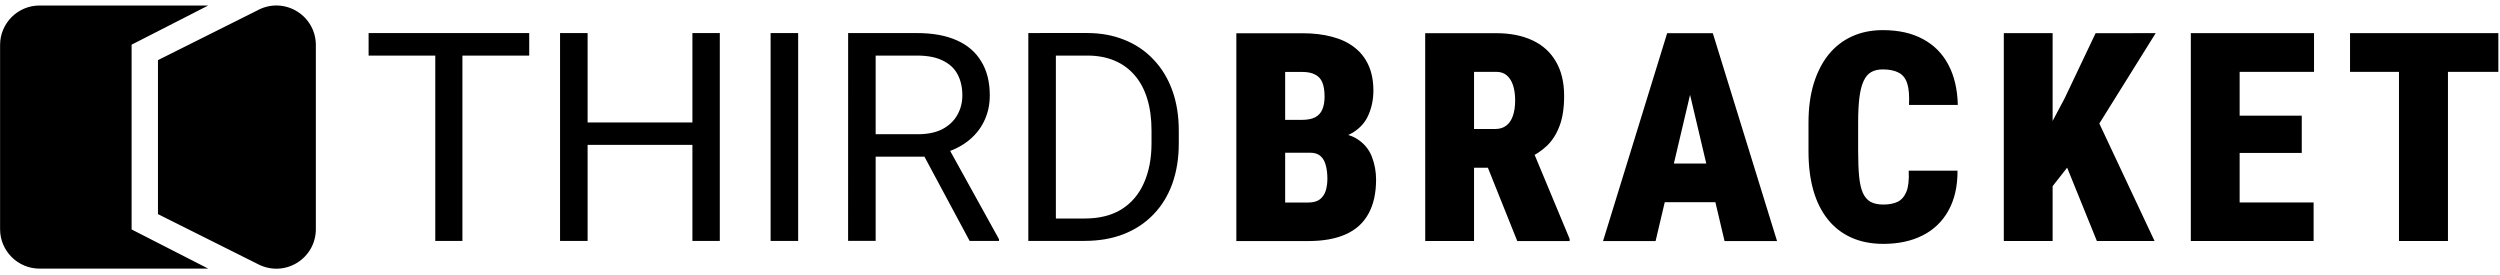
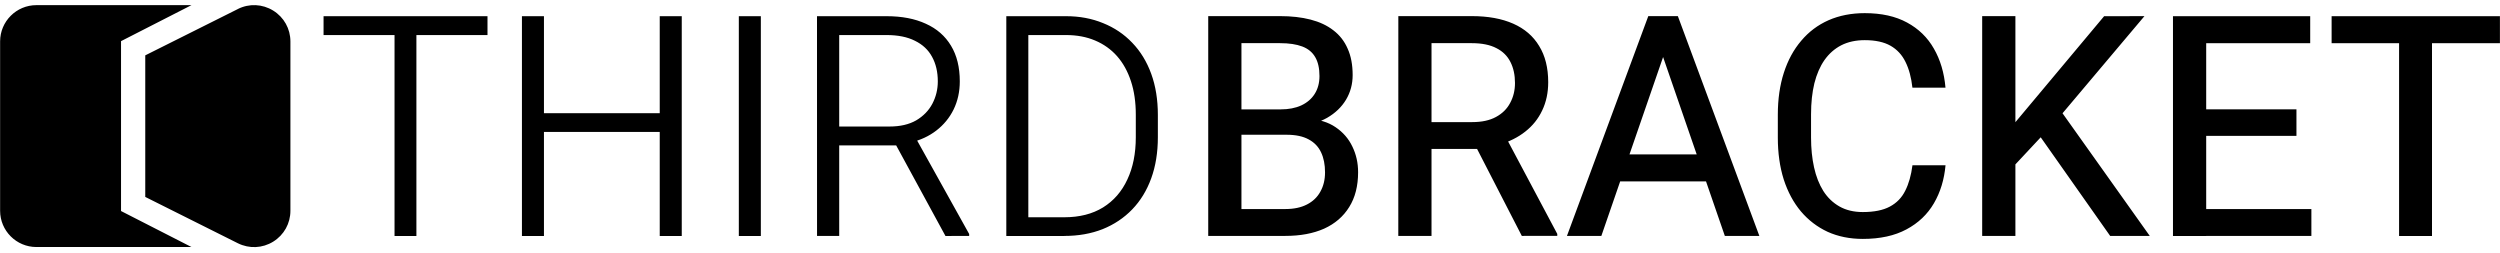
- <svg xmlns="http://www.w3.org/2000/svg" width="228" height="25" version="1.1" viewBox="0 0 60.325 6.615" xml:space="preserve">
-   <path d="m125.79-39.579h-72.384c-9.336 0-16.933-7.597-16.933-16.933v-79.022c0-9.336 7.597-16.933 16.933-16.933h72.384l-22.578 11.289h-49.807c-3.11 0-5.644 2.529-5.644 5.644v79.022c0 3.116 2.534 5.644 5.644 5.644h49.807zm38.117-110.35c-5.029-3.104-11.187-3.387-16.476-0.739l-43.225 21.613v66.063l43.225 21.613c5.289 2.647 11.447 2.365 16.476-0.739 5.029-3.11 8.032-8.495 8.032-14.41v-78.988c0-5.915-3.003-11.3-8.032-14.41zm-48.412 27.855 36.988-18.491c2.54-1.276 4.691-0.254 5.492 0.248 0.807 0.497 2.675 1.959 2.675 4.803v78.983c0 2.845-1.874 4.307-2.675 4.803-0.807 0.502-2.952 1.524-5.492 0.248l-36.988-18.491v-52.098z" stroke-width="5.644" />
-   <path d="m6.241 0.234c0.297-0.149 0.644-0.133 0.927 0.042 0.283 0.175 0.452 0.478 0.452 0.811v4.443c0 0.333-0.169 0.636-0.452 0.811-0.283 0.175-0.629 0.19-0.927 0.042l-2.431-1.216v-3.716l2.431-1.216zm-5.289-0.101h4.071l-1.849 0.945v4.459l1.849 0.945h-4.071c-0.525 0-0.952-0.427-0.952-0.952v-4.445c0-0.525 0.427-0.952 0.952-0.952zm30.658 3.552h-1.04l-0.007-0.792h0.841q0.21 0 0.331-0.062 0.121-0.065 0.172-0.189 0.055-0.124 0.055-0.31 0-0.214-0.055-0.345t-0.176-0.189q-0.117-0.062-0.307-0.062h-0.413v4.082h-1.178v-5.016h1.592q0.403 0 0.72 0.086 0.317 0.083 0.537 0.255 0.224 0.172 0.341 0.434 0.117 0.258 0.117 0.61 0 0.307-0.114 0.575-0.11 0.269-0.382 0.438-0.272 0.165-0.748 0.172zm-0.041 2.132h-1.292l0.407-0.93h0.885q0.179 0 0.279-0.076 0.1-0.079 0.141-0.207 0.041-0.131 0.041-0.289 0-0.193-0.041-0.334-0.038-0.141-0.127-0.217-0.09-0.079-0.251-0.079h-0.885l0.007-0.792h1.023l0.282 0.317q0.451-0.021 0.706 0.141 0.255 0.162 0.358 0.427 0.103 0.265 0.103 0.555 0 0.493-0.183 0.823-0.179 0.331-0.544 0.496t-0.91 0.165zm2.821-5.016h1.716q0.503 0 0.872 0.172 0.369 0.172 0.565 0.51 0.2 0.338 0.2 0.834 0 0.431-0.11 0.72-0.107 0.289-0.303 0.479-0.196 0.186-0.462 0.307l-0.382 0.224h-1.347l-0.007-0.934h0.947q0.162 0 0.269-0.083 0.107-0.083 0.158-0.234 0.055-0.155 0.055-0.369 0-0.217-0.052-0.372t-0.152-0.238q-0.096-0.083-0.251-0.083h-0.537v4.082h-1.178zm2.222 5.016-0.889-2.219 1.247-0.007 0.906 2.174v0.052zm4.272-3.962-0.934 3.962h-1.268l1.547-5.016h0.792zm0.73 3.962-0.934-3.962-0.155-1.054h0.806l1.55 5.016zm0.038-1.871v0.934h-2.174v-0.934zm4.406 0.172h1.178q0.003 0.565-0.22 0.965-0.22 0.396-0.624 0.599-0.403 0.203-0.944 0.203-0.438 0-0.775-0.152-0.338-0.152-0.568-0.441-0.231-0.289-0.348-0.699-0.117-0.413-0.117-0.937v-0.699q0-0.52 0.124-0.934 0.127-0.413 0.358-0.703 0.234-0.289 0.565-0.441 0.334-0.152 0.744-0.152 0.575 0 0.972 0.217 0.4 0.214 0.613 0.62 0.214 0.403 0.227 0.968h-1.178q0.017-0.327-0.041-0.513-0.059-0.189-0.207-0.265-0.145-0.079-0.386-0.079-0.165 0-0.279 0.065t-0.183 0.217q-0.069 0.148-0.1 0.393t-0.031 0.599v0.706q0 0.362 0.024 0.606 0.024 0.245 0.09 0.396 0.069 0.148 0.186 0.214 0.121 0.065 0.31 0.065 0.2 0 0.341-0.065 0.141-0.069 0.214-0.245 0.072-0.179 0.055-0.51zm3.473-3.318v5.016h-1.178v-5.016zm2.487 0-1.585 2.542-0.975 1.244-0.224-1.109 0.586-1.102 0.748-1.574zm-1.419 5.016-0.916-2.26 0.92-0.692 1.388 2.952zm5.23-0.93v0.93h-2.195v-0.93zm-1.785-4.086v5.016h-1.178v-5.016zm1.499 1.991v0.899h-1.909v-0.899zm0.296-1.991v0.934h-2.205v-0.934zm3.232 0v5.016h-1.182v-5.016zm1.216 0v0.934h-3.579v-0.934zm-49.13-0.002v5.016h-0.655v-5.016zm1.612 0v0.544h-3.876v-0.544zm4.02 2.157v0.541h-2.715v-0.541zm-2.611-2.157v5.016h-0.665v-5.016zm3.19 0v5.016h-0.661v-5.016zm1.891 0v5.016h-0.665v-5.016zm1.206 0h1.661q0.565 0 0.954 0.172 0.393 0.172 0.596 0.51 0.207 0.334 0.207 0.823 0 0.345-0.141 0.63-0.138 0.282-0.4 0.482-0.258 0.196-0.62 0.293l-0.186 0.072h-1.561l-0.007-0.541h1.178q0.358 0 0.596-0.124 0.238-0.127 0.358-0.341 0.121-0.214 0.121-0.472 0-0.289-0.114-0.506-0.114-0.217-0.358-0.334-0.241-0.121-0.624-0.121h-0.996v4.472h-0.665zm2.932 5.016-1.22-2.274 0.692-0.003 1.237 2.236v0.041zm2.773 0h-1.047l0.007-0.541h1.04q0.537 0 0.896-0.224 0.358-0.227 0.537-0.634 0.183-0.41 0.183-0.958v-0.307q0-0.431-0.103-0.765-0.103-0.338-0.303-0.568-0.2-0.234-0.489-0.355-0.286-0.121-0.658-0.121h-1.13v-0.544h1.13q0.493 0 0.899 0.165 0.407 0.162 0.699 0.472 0.296 0.307 0.455 0.744 0.158 0.434 0.158 0.978v0.3q0 0.544-0.158 0.982-0.158 0.434-0.458 0.741-0.296 0.307-0.717 0.472-0.417 0.162-0.941 0.162zm-0.692-5.016v5.016h-0.665v-5.016z" stroke-width=".317" />
+ <svg xmlns="http://www.w3.org/2000/svg" width="248" height="25" version="1.1" viewBox="0 0 65.617 6.615" xml:space="preserve">
+   <path d="m33.771 3.537h-1.422l-4e-3 -0.666h1.268q0.313 0 0.539-0.103 0.23-0.107 0.353-0.301 0.127-0.198 0.127-0.471 0-0.305-0.111-0.495-0.111-0.194-0.341-0.281-0.23-0.087-0.582-0.087h-1.014v5.059h-0.872v-5.769h1.886q0.448 0 0.8 0.091 0.353 0.091 0.598 0.281 0.25 0.19 0.376 0.483 0.131 0.289 0.131 0.693 0 0.353-0.174 0.646-0.174 0.289-0.495 0.475-0.321 0.182-0.777 0.226zm-0.036 2.655h-1.692l0.44-0.705h1.252q0.337 0 0.567-0.119 0.234-0.119 0.353-0.337 0.123-0.218 0.123-0.507 0-0.305-0.103-0.523-0.103-0.222-0.325-0.341-0.222-0.123-0.578-0.123h-1.078l0.008-0.666h1.438l0.19 0.246q0.436 0.024 0.725 0.222 0.293 0.198 0.44 0.507 0.151 0.309 0.151 0.674 0 0.543-0.234 0.915-0.23 0.372-0.658 0.567-0.428 0.19-1.018 0.19zm2.967-5.769h1.929q0.638 0 1.086 0.198t0.681 0.586q0.238 0.384 0.238 0.951 0 0.412-0.158 0.741-0.155 0.329-0.444 0.555-0.285 0.226-0.681 0.341l-0.254 0.115h-1.763l-4e-3 -0.705h1.311q0.376 0 0.622-0.135 0.25-0.135 0.372-0.368 0.127-0.234 0.127-0.523 0-0.317-0.119-0.551-0.119-0.238-0.368-0.364-0.25-0.131-0.646-0.131h-1.058v5.059h-0.872zm3.241 5.769-1.339-2.603 0.911-4e-3 1.359 2.555v0.051zm3.859-5.131-1.771 5.131h-0.903l2.135-5.769h0.574zm1.47 5.131-1.771-5.131-0.04-0.638h0.578l2.139 5.769zm-0.075-2.139v0.709h-3.118v-0.709zm5 0.285h0.868q-0.051 0.563-0.305 0.998-0.254 0.436-0.721 0.685-0.464 0.25-1.145 0.25-0.511 0-0.923-0.186-0.408-0.19-0.701-0.535-0.293-0.349-0.452-0.84-0.155-0.491-0.155-1.097v-0.606q0-0.606 0.158-1.097 0.158-0.491 0.456-0.84 0.297-0.353 0.717-0.539 0.424-0.186 0.951-0.186 0.658 0 1.109 0.246 0.456 0.246 0.705 0.685 0.254 0.44 0.305 1.026h-0.868q-0.044-0.4-0.182-0.677-0.135-0.277-0.392-0.424-0.258-0.147-0.677-0.147-0.353 0-0.618 0.135-0.261 0.135-0.44 0.388-0.174 0.25-0.265 0.61-0.087 0.361-0.087 0.812v0.614q0 0.424 0.079 0.78 0.079 0.357 0.242 0.618 0.166 0.261 0.424 0.408 0.258 0.147 0.614 0.147 0.444 0 0.709-0.143 0.269-0.143 0.404-0.416 0.139-0.273 0.19-0.67zm2.702-3.914v5.769h-0.872v-5.769zm3.387 0-2.306 2.734-1.311 1.403-0.151-0.899 0.959-1.145 1.751-2.092zm-0.899 5.769-1.953-2.773 0.563-0.642 2.429 3.415zm5.281-0.705v0.705h-2.975v-0.705zm-2.761-5.063v5.769h-0.872v-5.769zm2.369 2.445v0.697h-2.583v-0.697zm0.361-2.445v0.709h-2.944v-0.709zm3.197 0v5.769h-0.864v-5.769zm1.783 0v0.709h-4.418v-0.709zm-54.689-1e-6v5.769h-0.574v-5.769zm1.866 0v0.495h-4.303v-0.495zm4.612 2.547v0.491h-3.241v-0.491zm-3.13-2.547v5.769h-0.578v-5.769zm3.617 0v5.769h-0.578v-5.769zm2.076 0v5.769h-0.578v-5.769zm1.474 0h1.826q0.602 0 1.03 0.198 0.432 0.194 0.662 0.578 0.23 0.38 0.23 0.935 0 0.404-0.162 0.737-0.162 0.329-0.456 0.555-0.289 0.222-0.677 0.313l-0.182 0.075h-1.858l-0.008-0.495h1.498q0.42 0 0.701-0.162 0.281-0.166 0.424-0.436 0.143-0.273 0.143-0.586 0-0.372-0.151-0.646-0.147-0.273-0.448-0.42-0.297-0.151-0.745-0.151h-1.244v5.273h-0.582zm3.372 5.769-1.41-2.591 0.614-0.008 1.418 2.547v0.051zm3.118 0h-1.224l4e-3 -0.491h1.22q0.598 0 1.018-0.258 0.42-0.261 0.638-0.733 0.222-0.471 0.222-1.109v-0.594q0-0.491-0.127-0.876-0.127-0.388-0.364-0.658-0.238-0.269-0.578-0.412-0.337-0.143-0.761-0.143h-1.296v-0.495h1.296q0.531 0 0.971 0.182 0.444 0.178 0.765 0.515 0.325 0.337 0.499 0.816 0.174 0.479 0.174 1.078v0.586q0 0.598-0.174 1.078-0.174 0.479-0.499 0.816-0.325 0.337-0.777 0.519-0.452 0.178-1.006 0.178zm-0.943-5.769v5.769h-0.578v-5.769zm-20.748-0.189c0.297-0.149 0.644-0.133 0.927 0.042 0.283 0.175 0.452 0.478 0.452 0.811v4.443c0 0.333-0.169 0.636-0.452 0.811-0.283 0.175-0.629 0.19-0.927 0.042l-2.431-1.216v-3.716l2.431-1.216zm-5.289-0.101h4.071l-1.849 0.945v4.459l1.849 0.945h-4.071c-0.525 0-0.952-0.427-0.952-0.952v-4.445c0-0.525 0.427-0.952 0.952-0.952z" stroke-miterlimit="50" stroke-width="0" style="font-variation-settings:'wdth' 96.2, 'wght' 449" />
</svg>
